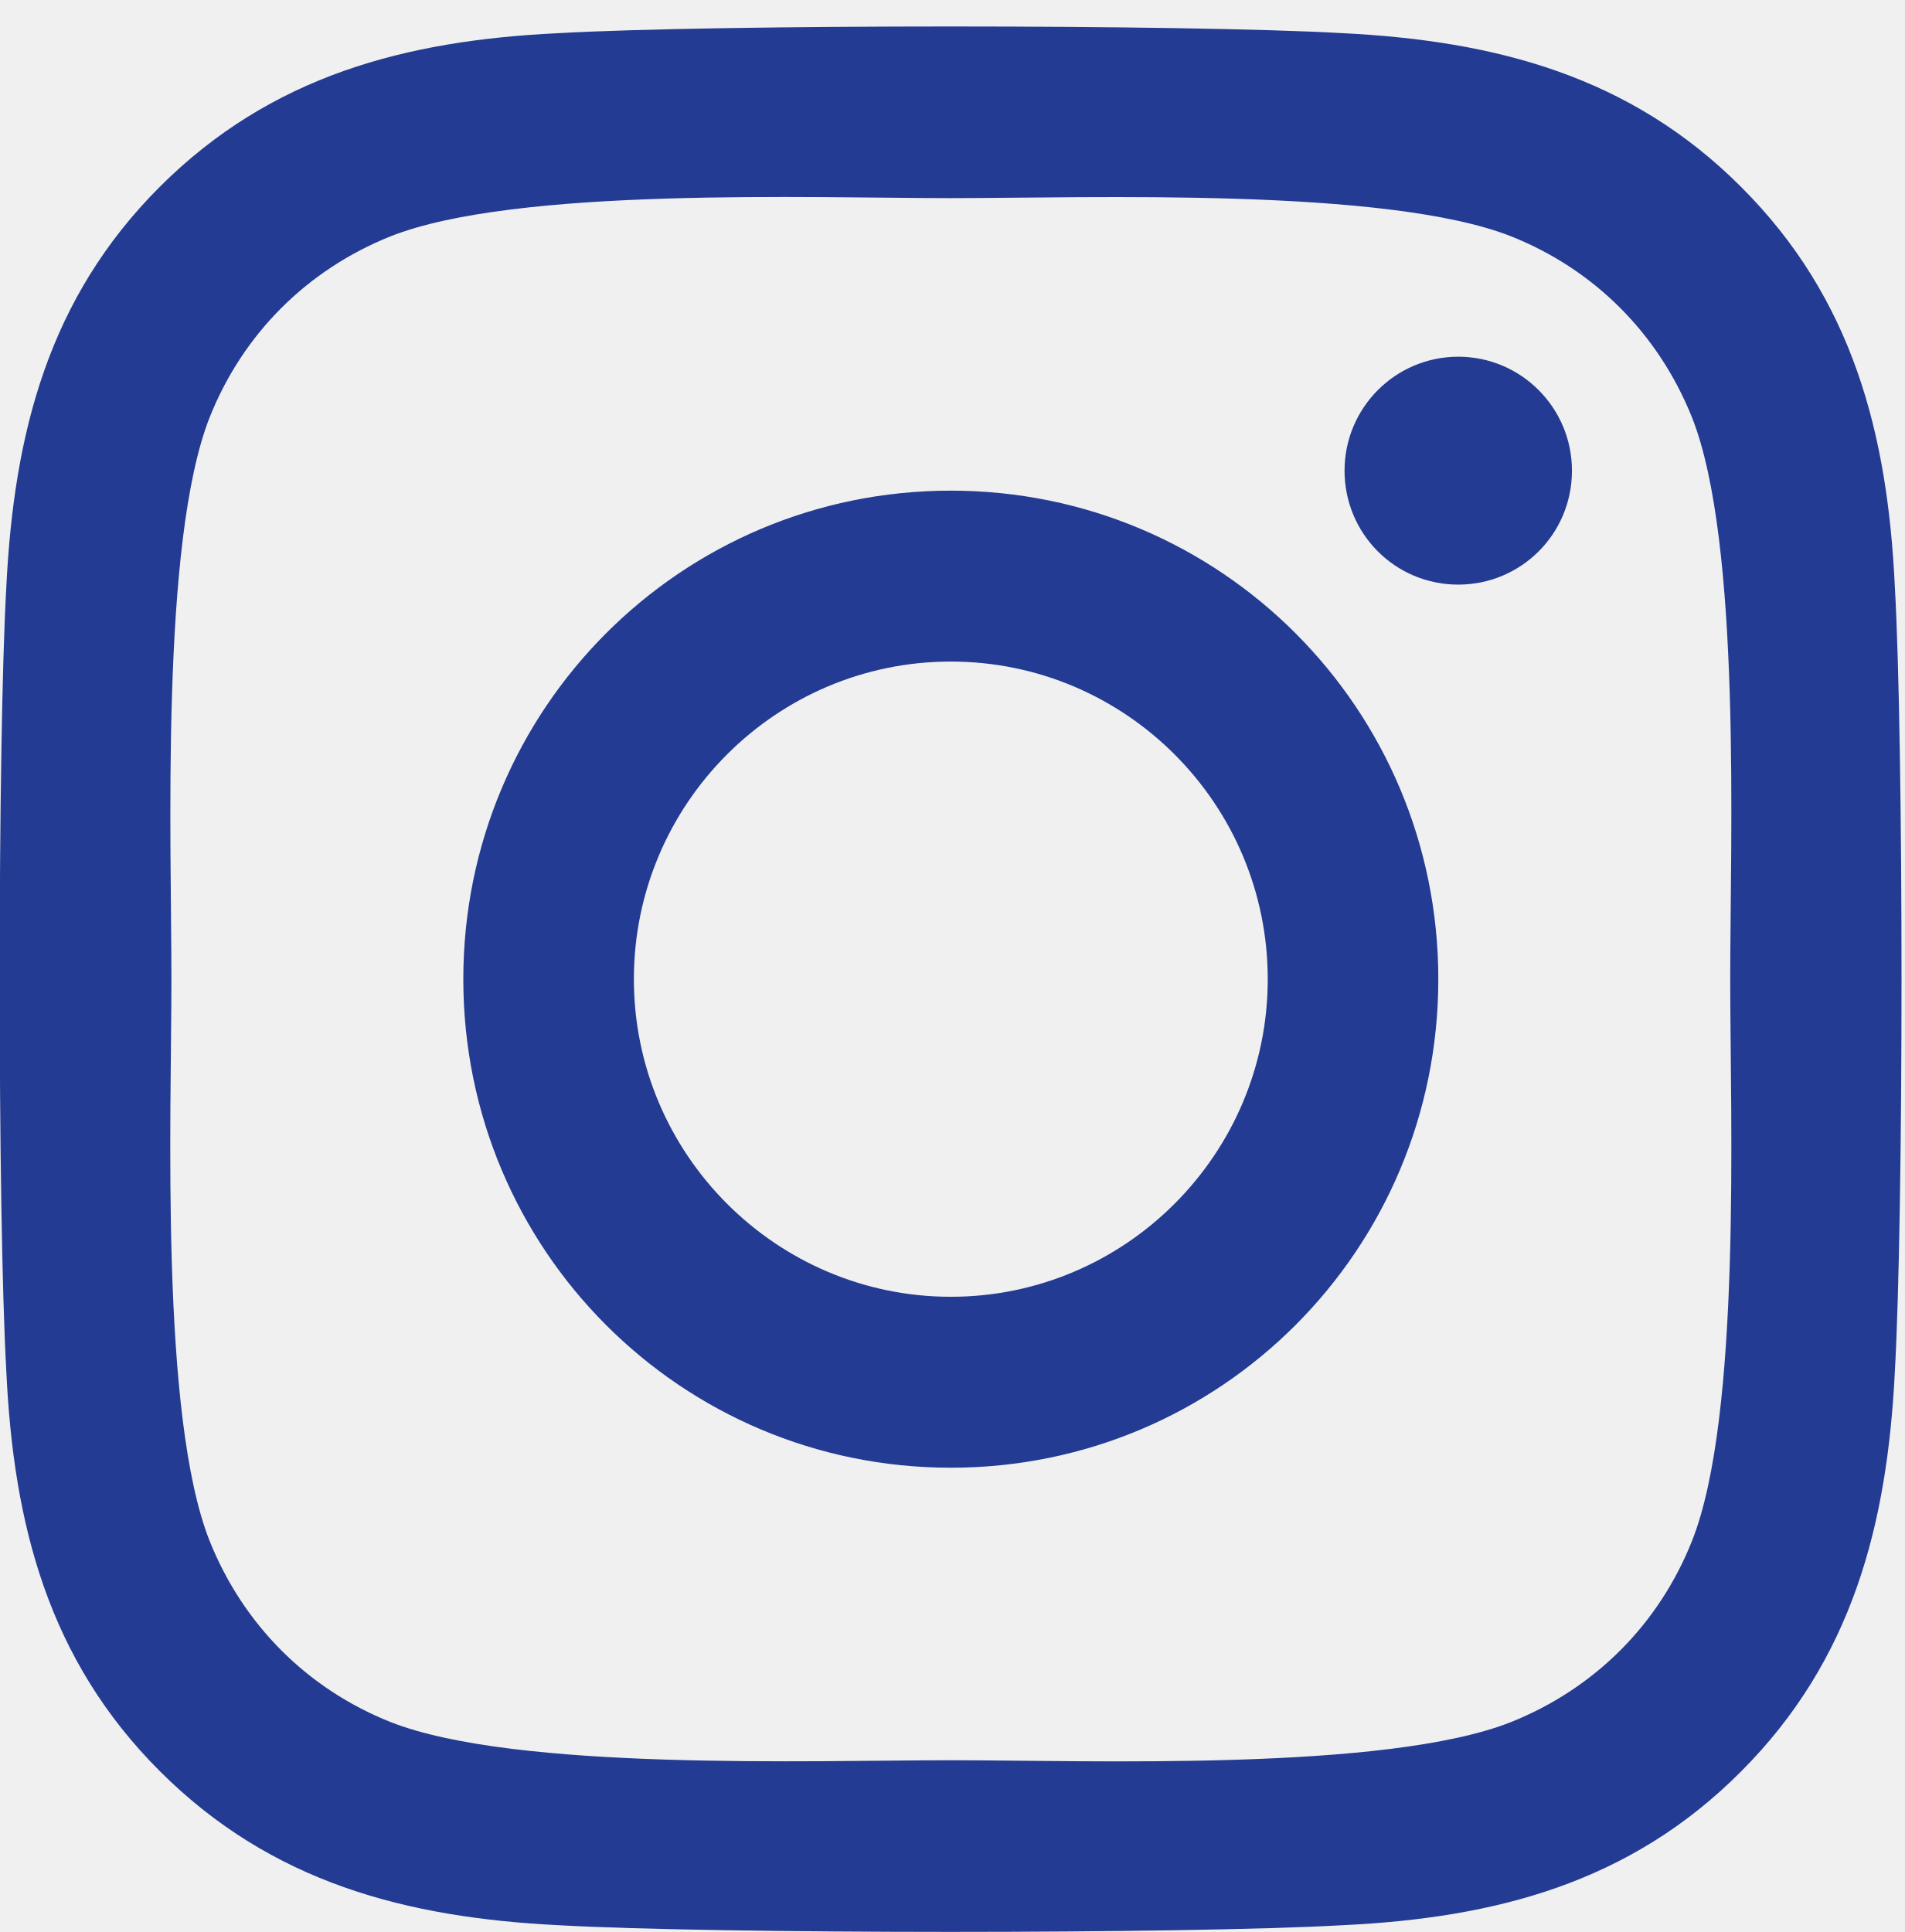
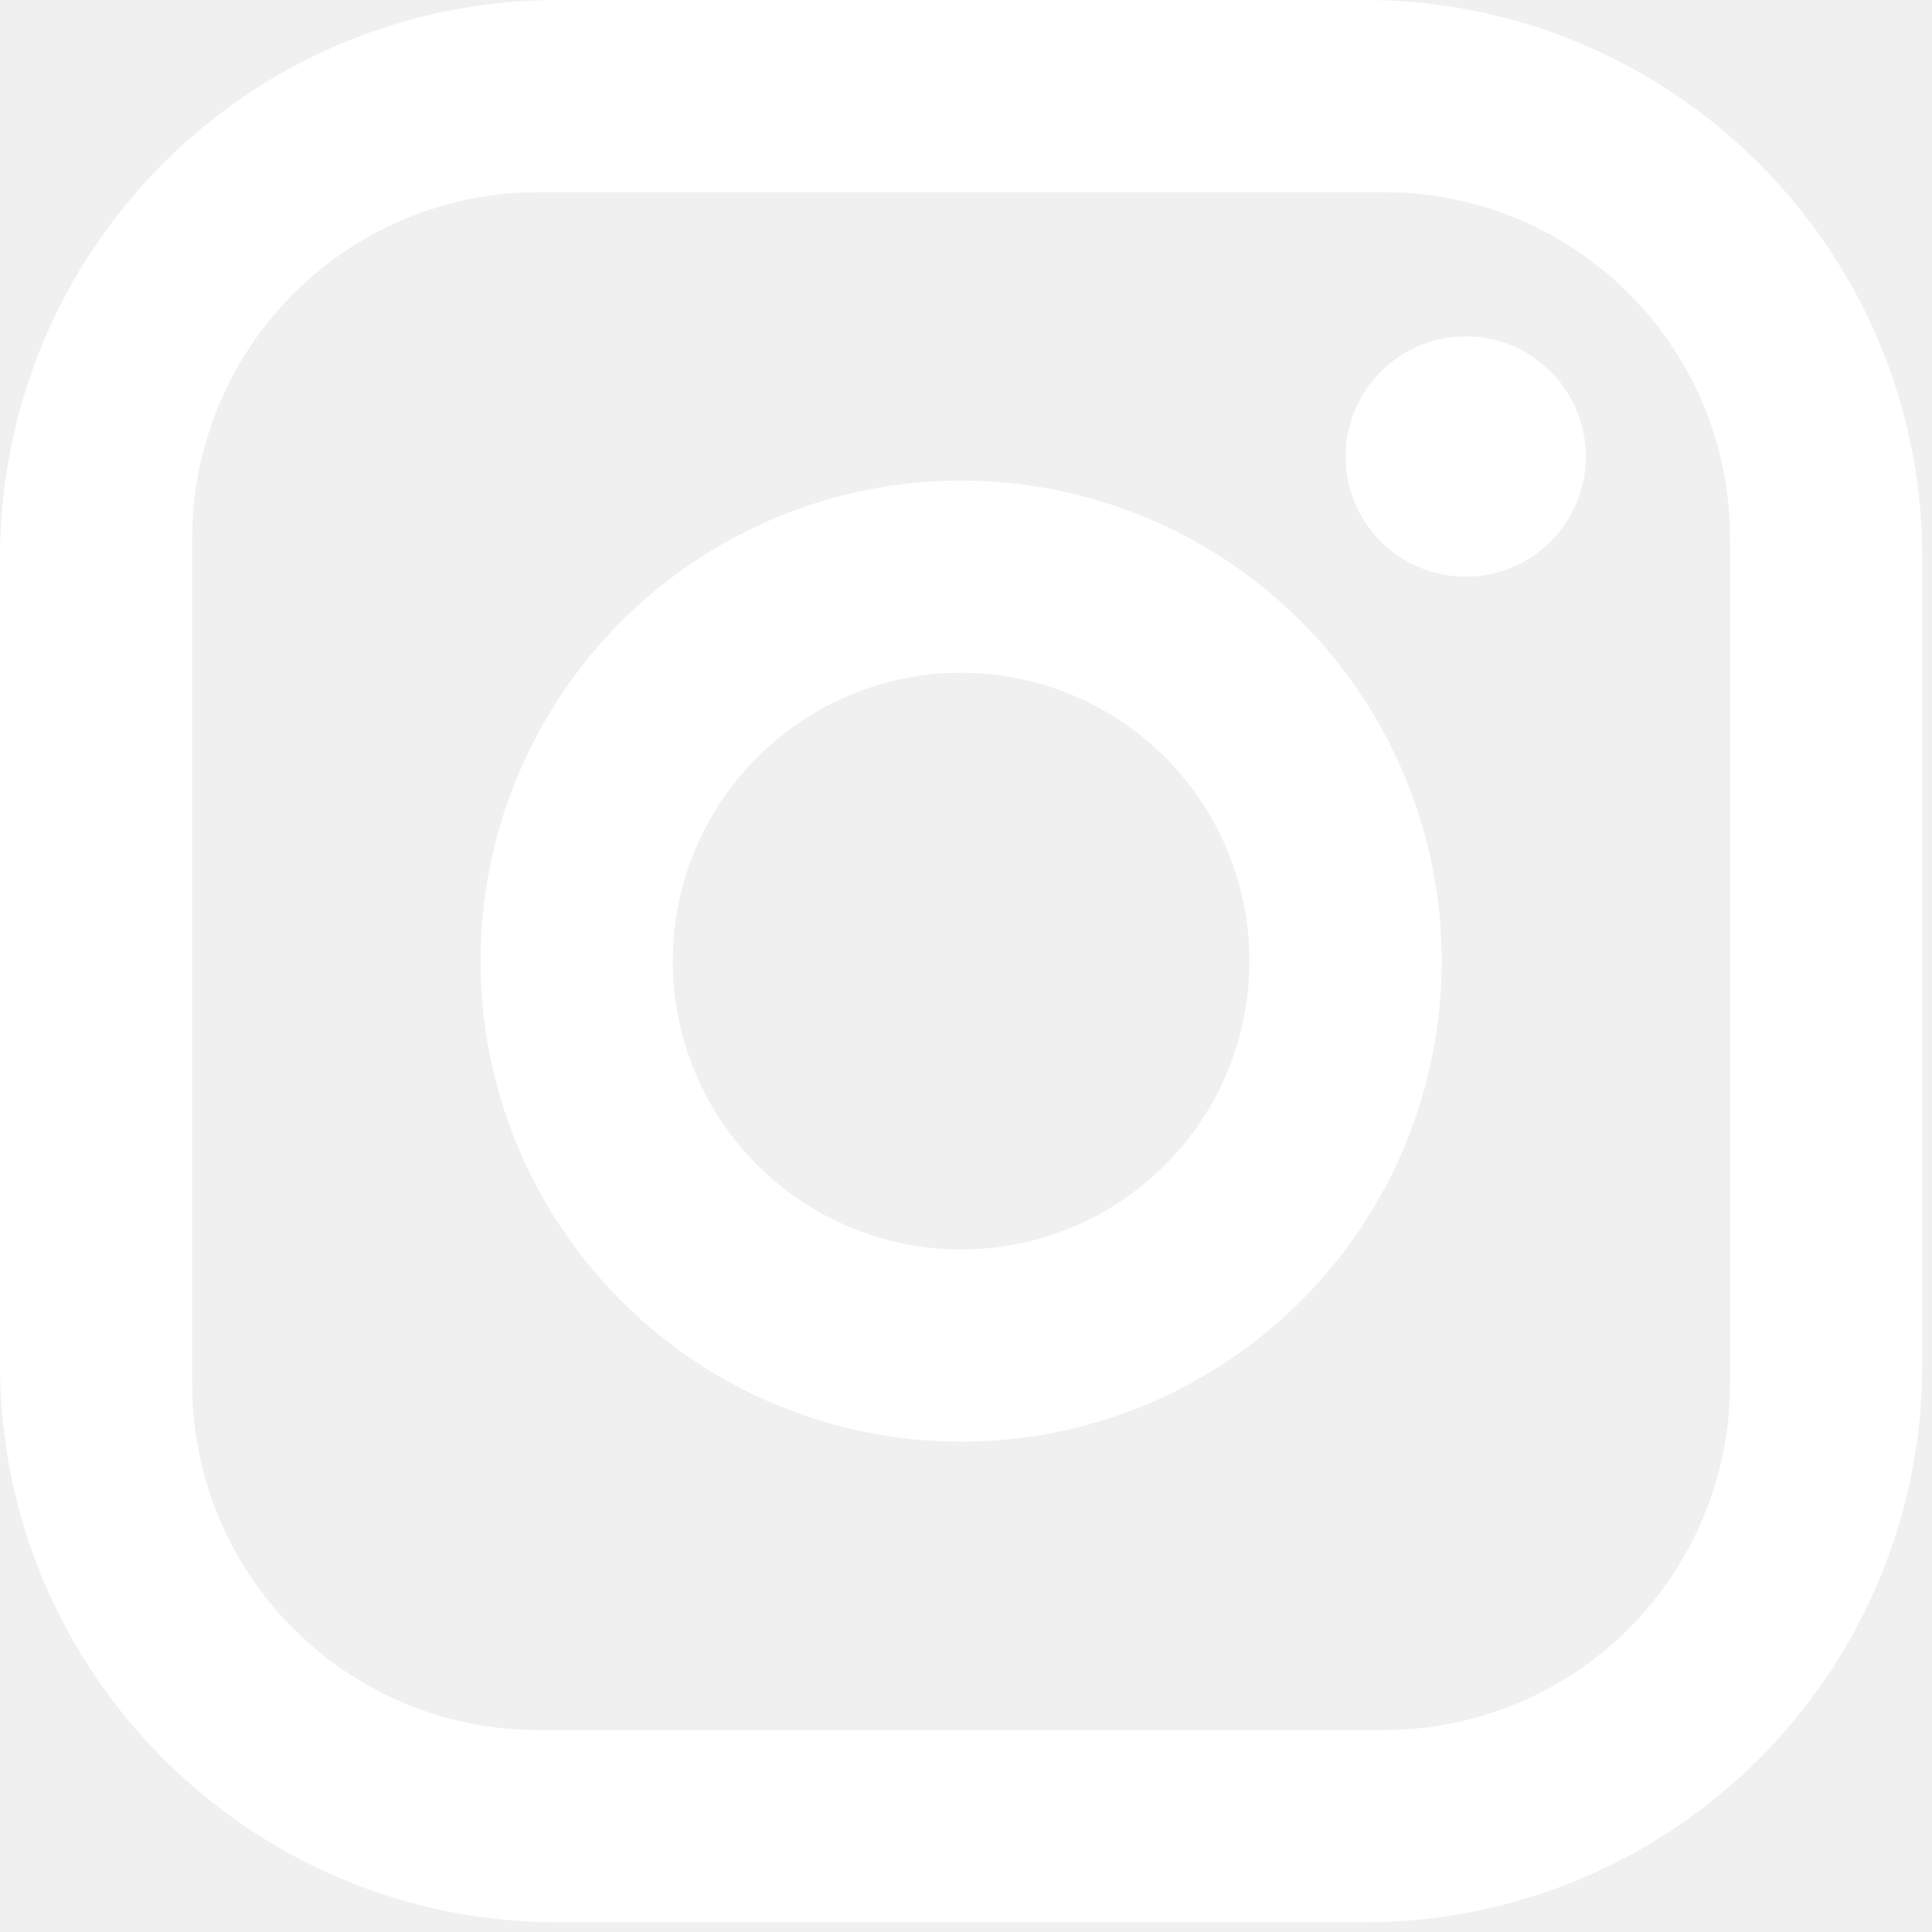
- <svg xmlns="http://www.w3.org/2000/svg" width="70" height="71" viewBox="0 0 70 71" fill="none">
-   <path d="M34.941 18.031C25.025 18.031 17.026 26.047 17.026 35.984C17.026 45.922 25.025 53.938 34.941 53.938C44.857 53.938 52.856 45.922 52.856 35.984C52.856 26.047 44.857 18.031 34.941 18.031ZM34.941 47.656C28.533 47.656 23.294 42.422 23.294 35.984C23.294 29.547 28.517 24.312 34.941 24.312C41.365 24.312 46.588 29.547 46.588 35.984C46.588 42.422 41.349 47.656 34.941 47.656ZM57.767 17.297C57.767 19.625 55.896 21.484 53.589 21.484C51.265 21.484 49.41 19.609 49.41 17.297C49.41 14.984 51.281 13.109 53.589 13.109C55.896 13.109 57.767 14.984 57.767 17.297ZM69.632 21.547C69.367 15.938 68.089 10.969 63.988 6.875C59.903 2.781 54.945 1.5 49.348 1.219C43.579 0.891 26.288 0.891 20.519 1.219C14.937 1.484 9.979 2.766 5.878 6.859C1.777 10.953 0.515 15.922 0.234 21.531C-0.094 27.312 -0.094 44.641 0.234 50.422C0.499 56.031 1.777 61 5.878 65.094C9.979 69.188 14.921 70.469 20.519 70.75C26.288 71.078 43.579 71.078 49.348 70.75C54.945 70.484 59.903 69.203 63.988 65.094C68.073 61 69.352 56.031 69.632 50.422C69.96 44.641 69.96 27.328 69.632 21.547ZM62.18 56.625C60.964 59.688 58.609 62.047 55.538 63.281C50.938 65.109 40.024 64.688 34.941 64.688C29.858 64.688 18.928 65.094 14.344 63.281C11.288 62.062 8.934 59.703 7.702 56.625C5.878 52.016 6.299 41.078 6.299 35.984C6.299 30.891 5.894 19.938 7.702 15.344C8.918 12.281 11.273 9.922 14.344 8.688C18.944 6.859 29.858 7.281 34.941 7.281C40.024 7.281 50.954 6.875 55.538 8.688C58.593 9.906 60.948 12.266 62.18 15.344C64.004 19.953 63.583 30.891 63.583 35.984C63.583 41.078 64.004 52.031 62.18 56.625Z" fill="#233B92" />
+ <svg xmlns="http://www.w3.org/2000/svg" width="123" height="123" viewBox="0 0 123 123" fill="none">
+   <path d="M35.49 0H86.89C106.471 0 122.381 15.909 122.381 35.49V86.89C122.381 96.303 118.641 105.33 111.986 111.986C105.33 118.641 96.303 122.381 86.89 122.381H35.49C15.909 122.381 0 106.471 0 86.89V35.49C0 26.078 3.739 17.051 10.395 10.395C17.051 3.739 26.078 0 35.49 0ZM34.267 12.238C28.424 12.238 22.821 14.559 18.69 18.69C14.559 22.821 12.238 28.424 12.238 34.267V88.114C12.238 100.291 22.09 110.142 34.267 110.142H88.114C93.956 110.142 99.559 107.822 103.69 103.69C107.822 99.559 110.142 93.956 110.142 88.114V34.267C110.142 22.09 100.291 12.238 88.114 12.238H34.267ZM93.315 21.417C95.344 21.417 97.289 22.222 98.724 23.657C100.158 25.091 100.964 27.037 100.964 29.065C100.964 31.094 100.158 33.039 98.724 34.474C97.289 35.908 95.344 36.714 93.315 36.714C91.287 36.714 89.341 35.908 87.907 34.474C86.472 33.039 85.666 31.094 85.666 29.065C85.666 27.037 86.472 25.091 87.907 23.657C89.341 22.222 91.287 21.417 93.315 21.417ZM61.19 30.595C69.305 30.595 77.087 33.819 82.824 39.556C88.562 45.294 91.785 53.076 91.785 61.19C91.785 69.305 88.562 77.087 82.824 82.824C77.087 88.562 69.305 91.785 61.19 91.785C53.076 91.785 45.294 88.562 39.556 82.824C33.819 77.087 30.595 69.305 30.595 61.19C30.595 53.076 33.819 45.294 39.556 39.556C45.294 33.819 53.076 30.595 61.19 30.595ZM61.19 42.833C56.322 42.833 51.653 44.767 48.21 48.21C44.767 51.653 42.833 56.322 42.833 61.19C42.833 66.059 44.767 70.728 48.21 74.171C51.653 77.613 56.322 79.547 61.19 79.547C66.059 79.547 70.728 77.613 74.171 74.171C77.613 70.728 79.547 66.059 79.547 61.19C79.547 56.322 77.613 51.653 74.171 48.21C70.728 44.767 66.059 42.833 61.19 42.833Z" fill="white" />
</svg>
